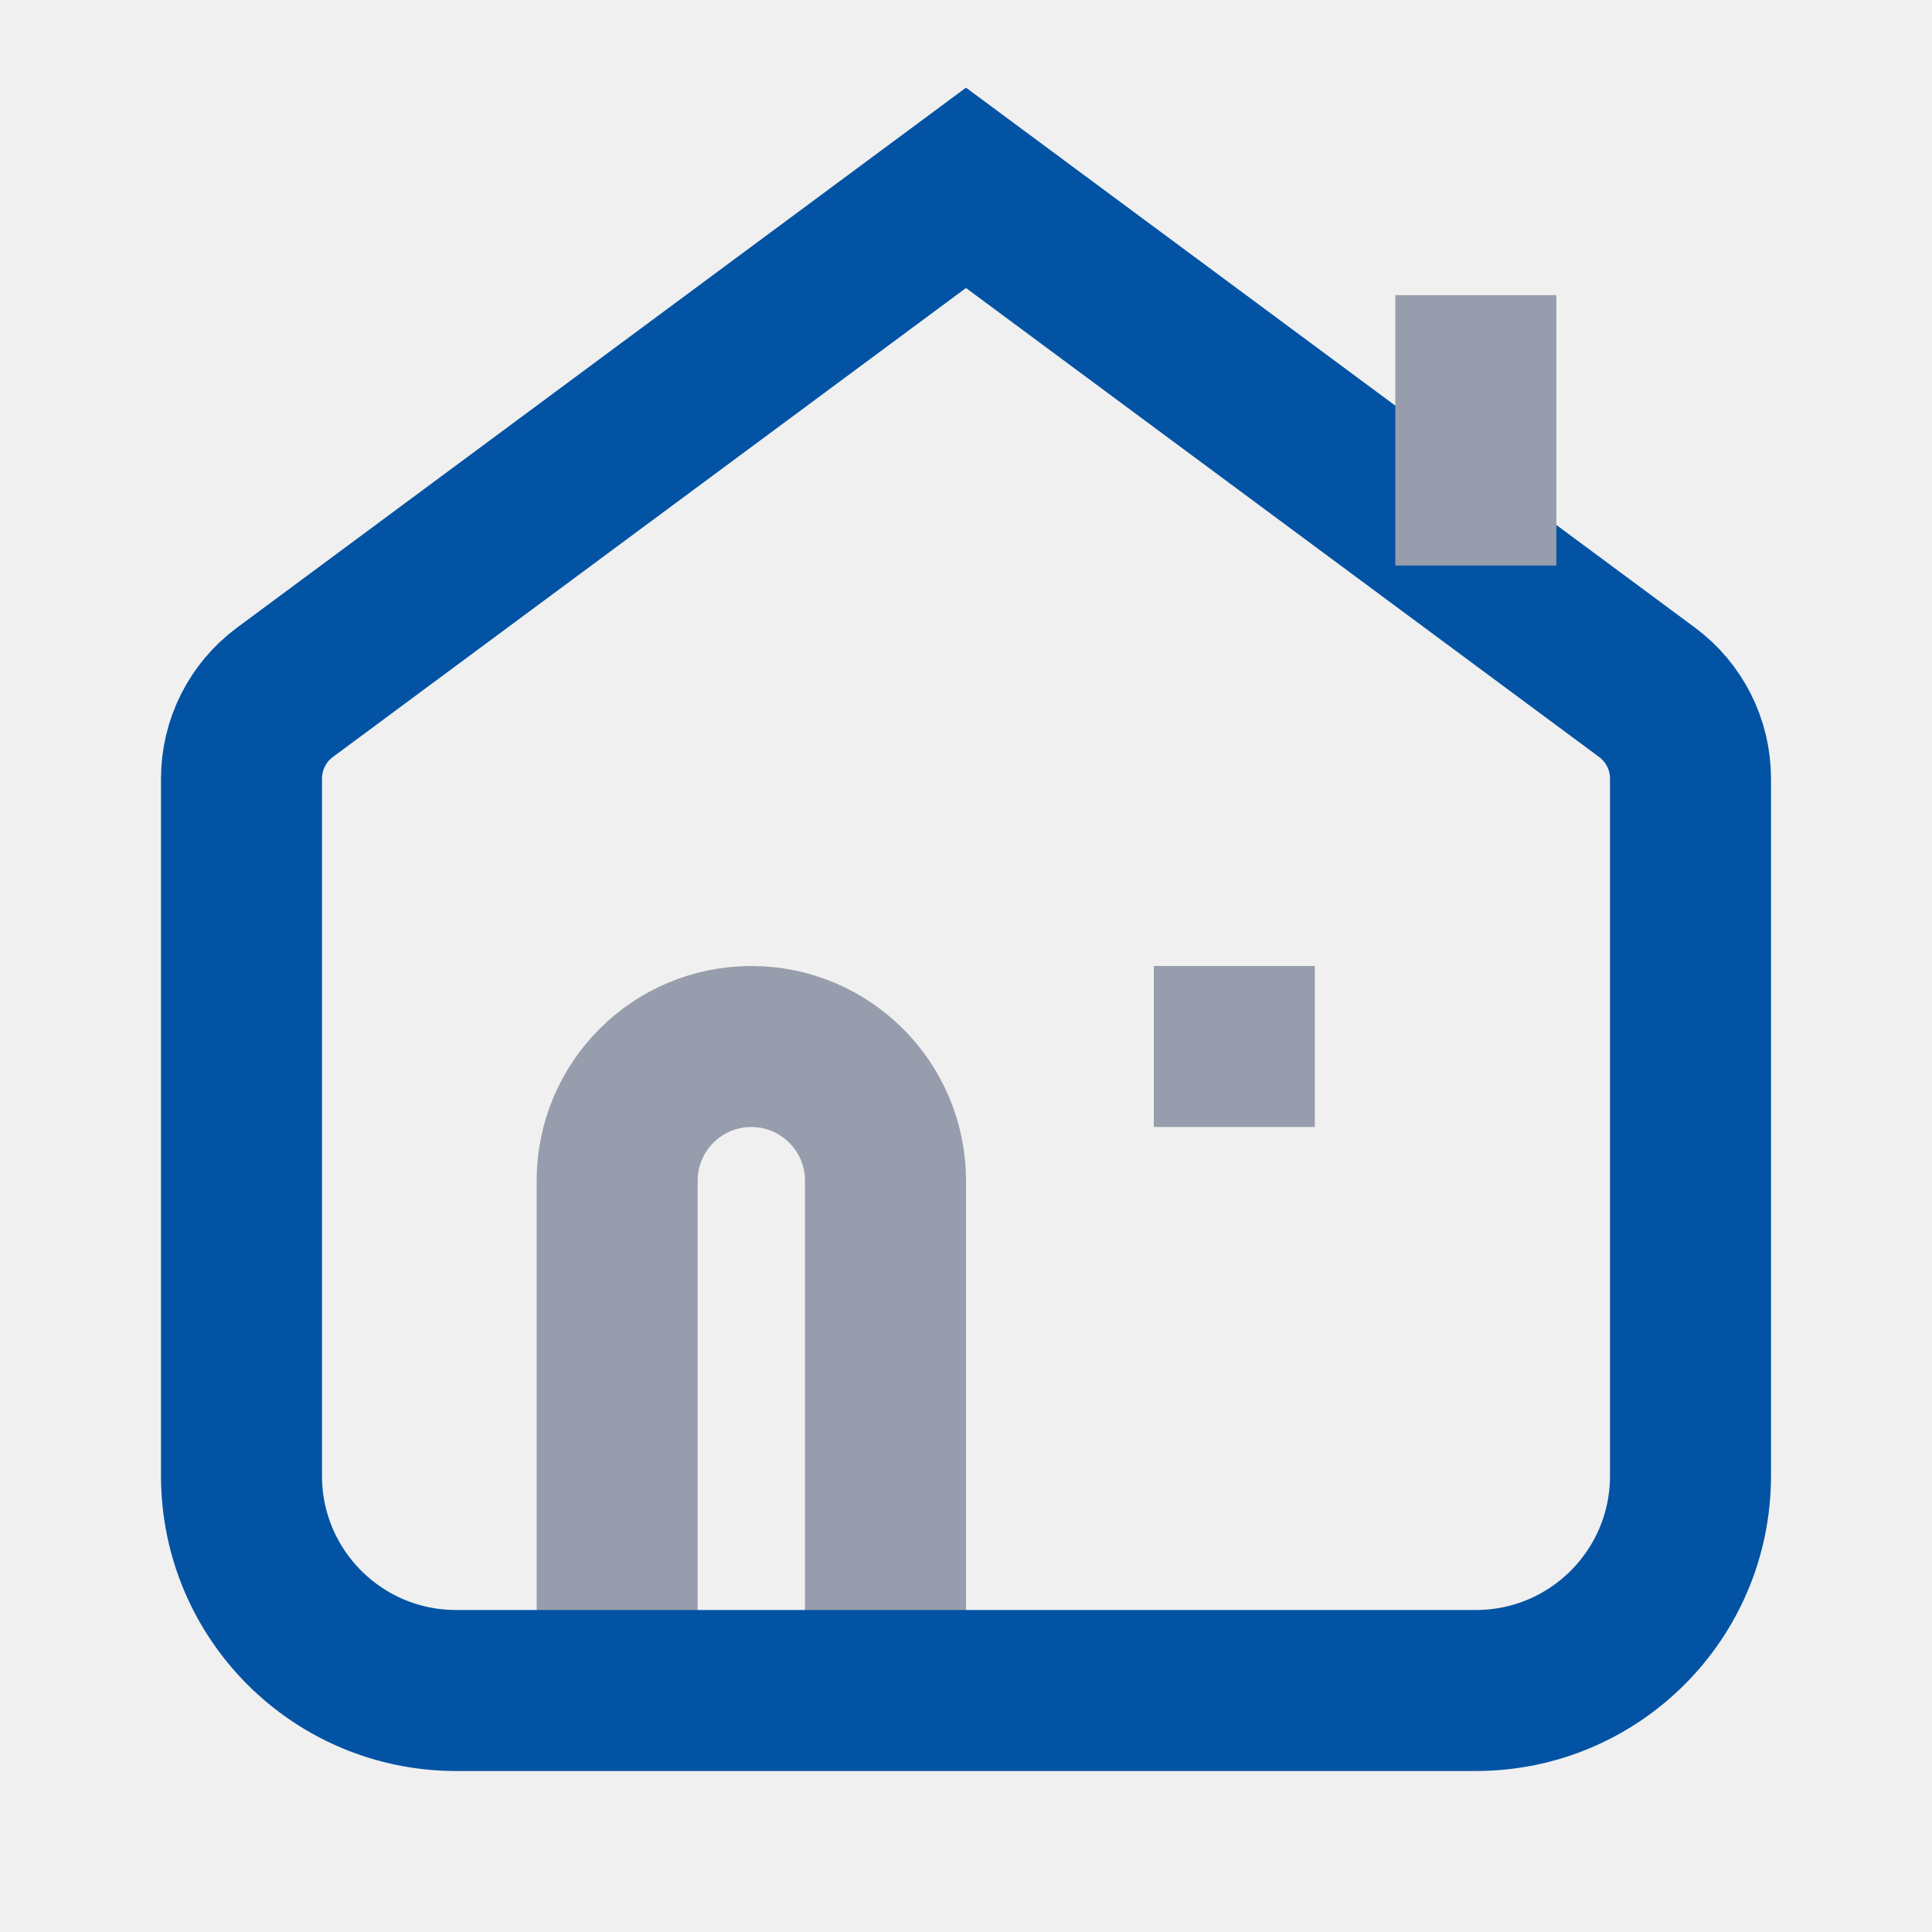
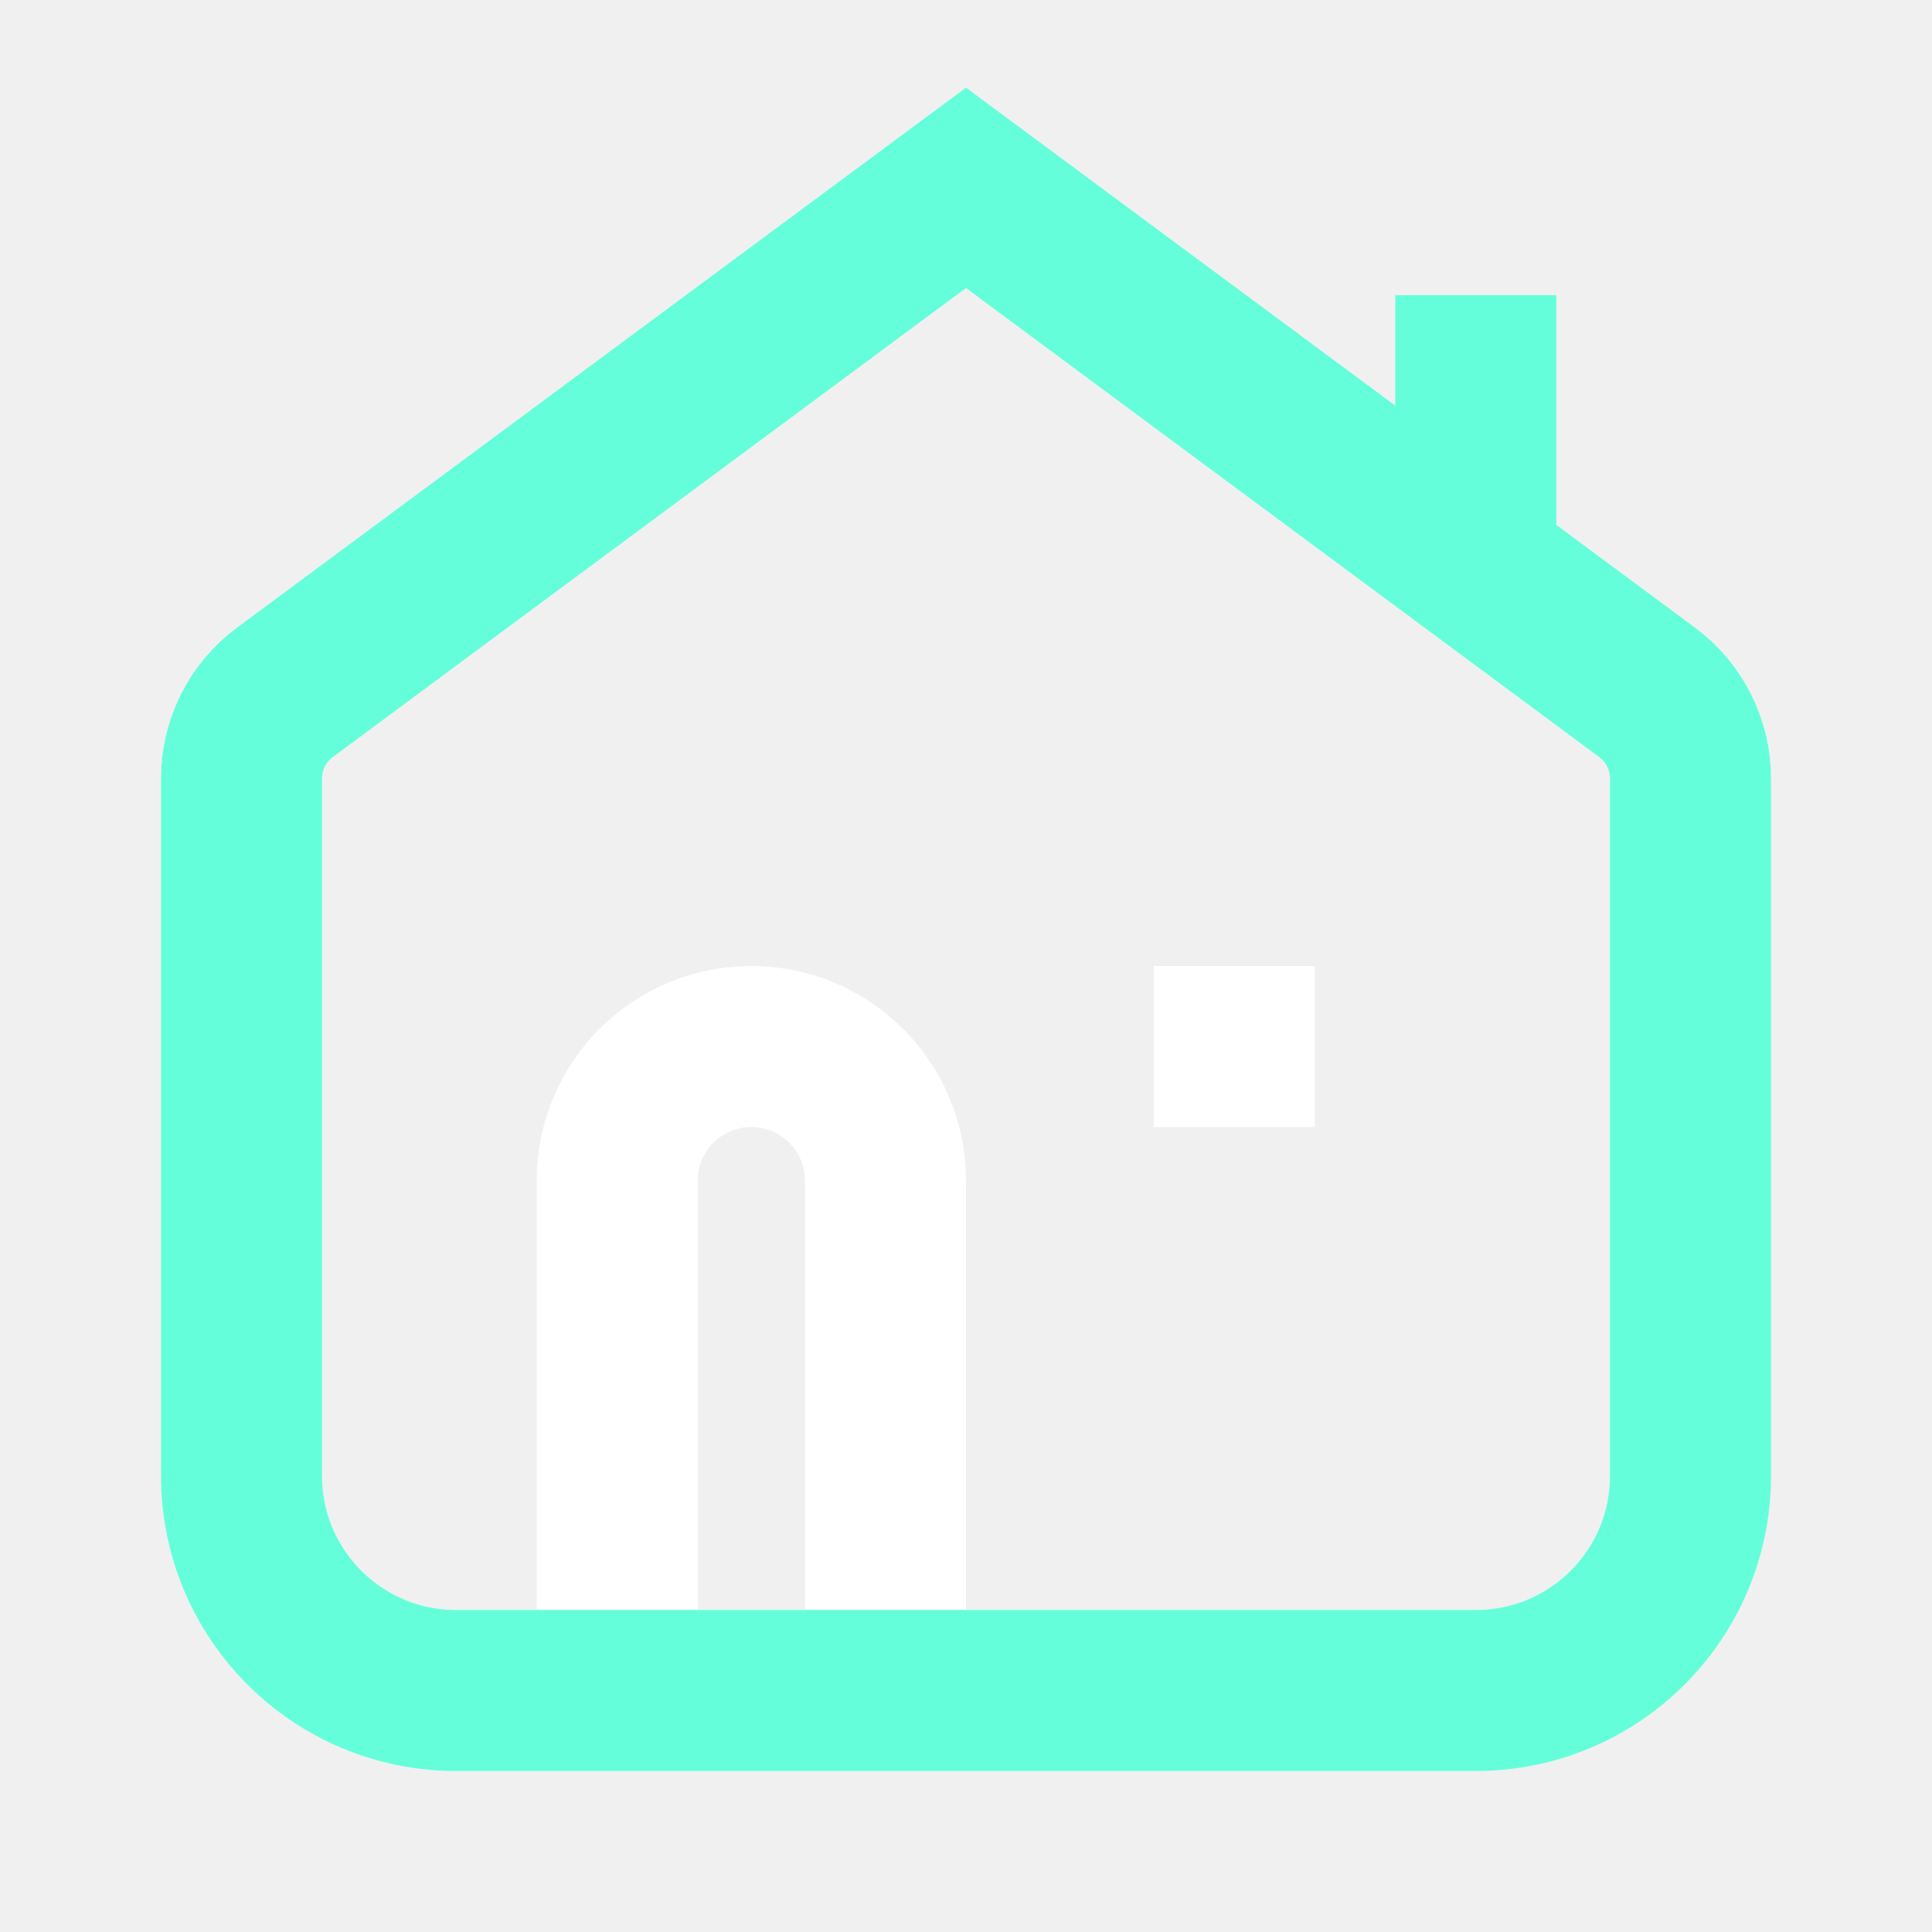
<svg xmlns="http://www.w3.org/2000/svg" height="18" width="18" viewBox="0 0 18 18">
-   <g fill="#0353A4" class="nc-icon-wrapper">
-     <path d="M5.75,15.75v-4.75c0-.69,.56-1.25,1.25-1.25h0c.69,0,1.25,.56,1.25,1.25v4.75" fill="none" stroke="#979DAC" stroke-linecap="butt" stroke-linejoin="miter" stroke-width="1.5" data-color="color-2" />
-     <line x1="10.75" y1="9.75" x2="12.25" y2="9.75" fill="none" stroke="#979DAC" stroke-linecap="butt" stroke-linejoin="miter" stroke-width="1.5" data-color="color-2" />
-     <path d="M2.655,6.45L9,1.75l6.345,4.7c.255,.189,.405,.487,.405,.804v6.496c0,1.105-.895,2-2,2H4.25c-1.105,0-2-.895-2-2V7.254c0-.317,.15-.615,.405-.804Z" fill="none" stroke="#0353A4" stroke-linecap="butt" stroke-linejoin="miter" stroke-width="1.5" />
-     <line x1="13.75" y1="2.75" x2="13.75" y2="5.269" fill="none" stroke="#979DAC" stroke-linecap="butt" stroke-linejoin="miter" stroke-width="1.5" data-color="color-2" />
+   <g fill="#64FFDA" class="nc-icon-wrapper">
+     <path d="M5.75,15.75v-4.75c0-.69,.56-1.25,1.25-1.25h0c.69,0,1.25,.56,1.25,1.25v4.75" fill="none" stroke="#fff" stroke-linecap="butt" stroke-linejoin="miter" stroke-width="1.5" data-color="color-2" />
+     <line x1="10.75" y1="9.75" x2="12.25" y2="9.75" fill="none" stroke="#fff" stroke-linecap="butt" stroke-linejoin="miter" stroke-width="1.5" data-color="color-2" />
+     <path d="M2.655,6.45L9,1.75l6.345,4.7c.255,.189,.405,.487,.405,.804v6.496c0,1.105-.895,2-2,2H4.25c-1.105,0-2-.895-2-2V7.254c0-.317,.15-.615,.405-.804Z" fill="none" stroke="#64FFDA" stroke-linecap="butt" stroke-linejoin="miter" stroke-width="1.5" />
+     <line x1="13.75" y1="2.75" x2="13.75" y2="5.269" fill="none" stroke="#64FFDA" stroke-linecap="butt" stroke-linejoin="miter" stroke-width="1.5" />
  </g>
</svg>
